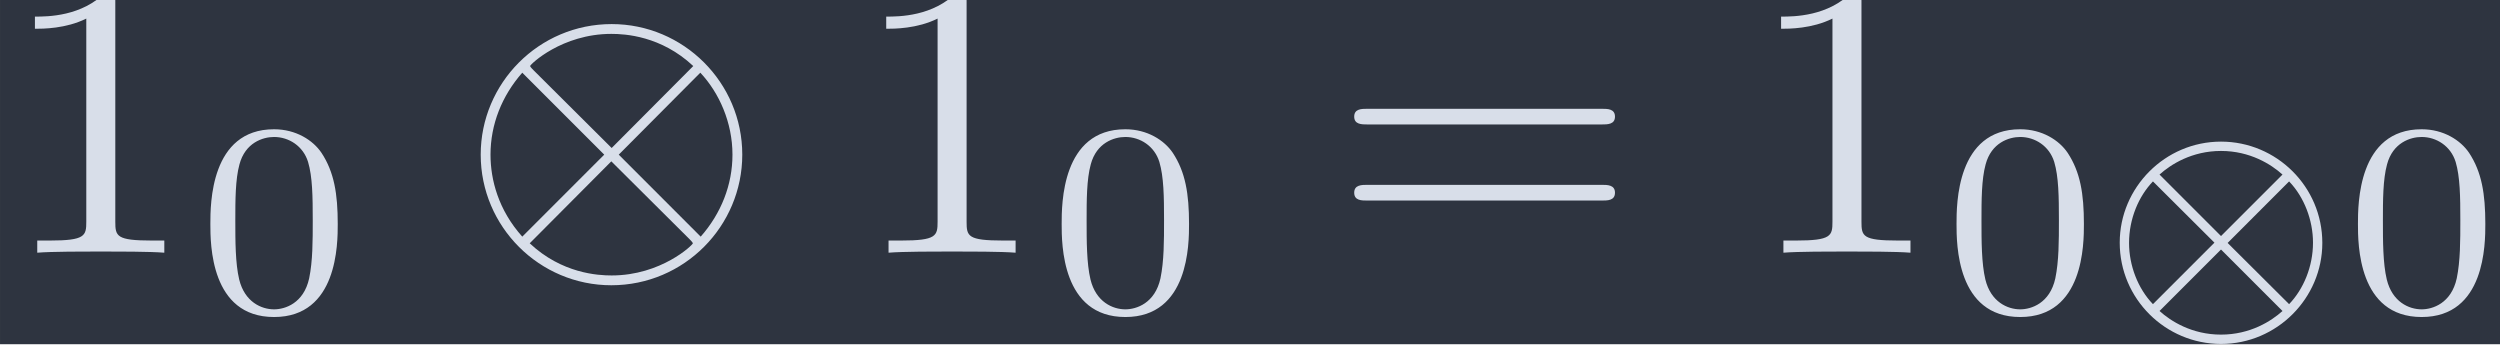
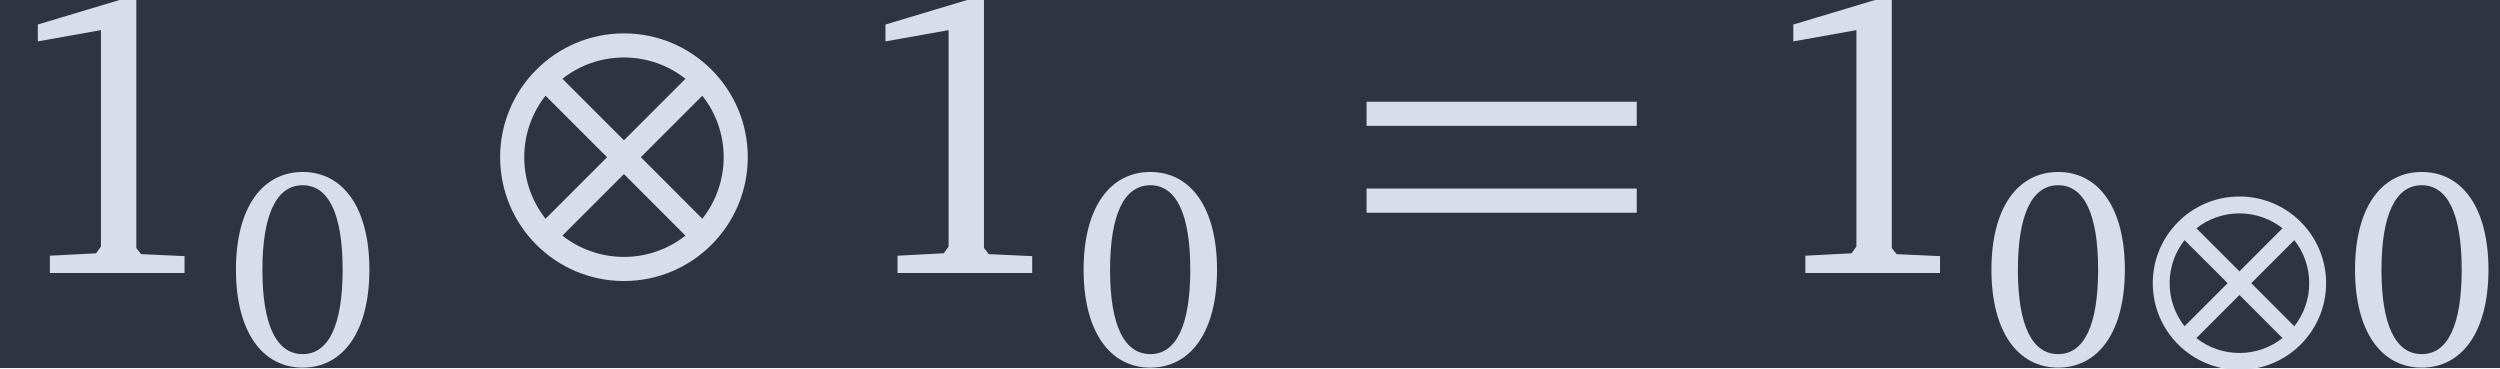
- <svg xmlns="http://www.w3.org/2000/svg" xmlns:xlink="http://www.w3.org/1999/xlink" version="1.1" width="111.441pt" height="15.344pt" viewBox="-25.506 19.168 111.441 15.344">
+ <svg xmlns="http://www.w3.org/2000/svg" xmlns:xlink="http://www.w3.org/1999/xlink" version="1.1" width="103.95pt" height="15.304pt" viewBox="-25.506 19.081 103.95 15.304">
  <defs>
-     <path id="g1-10" d="M5.684-1.743C5.684-3.173 4.519-4.317 3.11-4.317C1.688-4.317 .537-3.152 .537-1.75C.537-.321 1.702 .823 3.11 .823C4.533 .823 5.684-.342 5.684-1.743ZM1.548-3.48C1.834-3.738 2.371-4.08 3.11-4.08S4.387-3.738 4.672-3.48L3.11-1.918L1.548-3.48ZM1.381-.188C.997-.586 .774-1.172 .774-1.743C.774-2.357 1.018-2.929 1.381-3.306L2.943-1.75L1.381-.188ZM4.84-3.306C5.223-2.908 5.447-2.322 5.447-1.75C5.447-1.137 5.202-.565 4.84-.188L3.278-1.743L4.84-3.306ZM4.672-.014C4.387 .244 3.85 .586 3.11 .586S1.834 .244 1.548-.014L3.11-1.576L4.672-.014Z" />
-     <path id="g0-10" d="M7.193-2.491C7.193-4.324 5.699-5.808 3.875-5.808C2.022-5.808 .548-4.304 .548-2.491C.548-.658 2.042 .827 3.866 .827C5.719 .827 7.193-.677 7.193-2.491ZM1.893-4.633C1.873-4.653 1.803-4.722 1.803-4.742C1.803-4.782 2.61-5.559 3.866-5.559C4.214-5.559 5.131-5.509 5.948-4.742L3.875-2.66L1.893-4.633ZM1.604-.408C.996-1.086 .797-1.853 .797-2.491C.797-3.258 1.086-3.985 1.604-4.573L3.686-2.491L1.604-.408ZM6.127-4.573C6.605-4.065 6.944-3.308 6.944-2.491C6.944-1.724 6.655-.996 6.137-.408L4.055-2.491L6.127-4.573ZM5.848-.349C5.868-.329 5.938-.259 5.938-.239C5.938-.199 5.131 .578 3.875 .578C3.527 .578 2.61 .528 1.793-.239L3.866-2.321L5.848-.349Z" />
-     <path id="g3-48" d="M3.599-2.225C3.599-2.992 3.508-3.543 3.187-4.031C2.971-4.352 2.538-4.631 1.981-4.631C.363-4.631 .363-2.727 .363-2.225S.363 .139 1.981 .139S3.599-1.723 3.599-2.225ZM1.981-.056C1.66-.056 1.234-.244 1.095-.816C.997-1.227 .997-1.799 .997-2.315C.997-2.824 .997-3.354 1.102-3.738C1.248-4.289 1.695-4.435 1.981-4.435C2.357-4.435 2.72-4.205 2.845-3.801C2.957-3.424 2.964-2.922 2.964-2.315C2.964-1.799 2.964-1.283 2.873-.844C2.734-.209 2.26-.056 1.981-.056Z" />
-     <path id="g2-49" d="M2.929-6.376C2.929-6.615 2.929-6.635 2.7-6.635C2.082-5.998 1.205-5.998 .887-5.998V-5.689C1.086-5.689 1.674-5.689 2.192-5.948V-.787C2.192-.428 2.162-.309 1.265-.309H.946V0C1.295-.03 2.162-.03 2.56-.03S3.826-.03 4.174 0V-.309H3.856C2.959-.309 2.929-.418 2.929-.787V-6.376Z" />
-     <path id="g2-61" d="M6.844-3.258C6.994-3.258 7.183-3.258 7.183-3.457S6.994-3.656 6.854-3.656H.887C.747-3.656 .558-3.656 .558-3.457S.747-3.258 .897-3.258H6.844ZM6.854-1.325C6.994-1.325 7.183-1.325 7.183-1.524S6.994-1.724 6.844-1.724H.897C.747-1.724 .558-1.724 .558-1.524S.747-1.325 .887-1.325H6.854Z" />
+     <path id="g7-61" d="M.374-2.441H4.856V-2.841H.374V-2.441ZM.374-1H4.856V-1.401H.374V-1Z" />
+     <path id="g2-48" d="M1.854-4.556C.9-4.556 .273-3.715 .273-2.241S.9 .08 1.854 .08S3.435-.767 3.435-2.241S2.808-4.556 1.854-4.556ZM1.854-4.242C2.468-4.242 2.801-3.562 2.801-2.241S2.468-.24 1.854-.24S.9-.914 .9-2.234C.9-3.562 1.241-4.242 1.854-4.242Z" />
+     <path id="g2-49" d="M2.074-4.556L.627-4.122V-3.842L1.674-4.029V-.44L1.594-.327L.827-.287V0H3.061V-.28L2.341-.313L2.261-.414V-4.556H2.074Z" />
+     <use id="g10-61" xlink:href="#g7-61" transform="scale(1.428571)" />
+     <path id="g1-10" d="M4.482-1.921C4.482-3.055 3.562-3.975 2.428-3.975S.374-3.055 .374-1.921S1.294 .133 2.428 .133S4.482-.787 4.482-1.921ZM3.728-.9L2.708-1.921L3.728-2.941C3.949-2.661 4.082-2.308 4.082-1.921S3.949-1.181 3.728-.9ZM1.407-.62L2.428-1.641L3.448-.62C3.168-.4 2.815-.267 2.428-.267S1.687-.4 1.407-.62ZM1.127-2.941L2.148-1.921L1.127-.9C.907-1.181 .774-1.534 .774-1.921S.907-2.661 1.127-2.941ZM3.448-3.222L2.428-2.201L1.407-3.222C1.687-3.442 2.041-3.575 2.428-3.575S3.168-3.442 3.448-3.222Z" />
+     <use id="g4-10" xlink:href="#g1-10" transform="scale(1.428571)" />
+     <use id="g8-48" xlink:href="#g2-48" />
+     <use id="g11-49" xlink:href="#g2-49" transform="scale(1.428571)" />
  </defs>
  <g id="page1" transform="matrix(1.754643 0 0 1.754643 0 0)">
-     <rect x="-14.536" y="10.924" width="63.512" height="8.745" fill="#2e3440" />
+     <rect x="-14.536" y="10.874" width="59.243" height="8.722" fill="#2e3440" />
    <g fill="#d8dee9">
-       <use x="-14.536" y="17.344" xlink:href="#g2-49" />
-       <use x="-9.555" y="18.839" xlink:href="#g3-48" />
-       <use x="-2.872" y="17.344" xlink:href="#g0-10" />
-       <use x="7.091" y="17.344" xlink:href="#g2-49" />
-       <use x="12.072" y="18.839" xlink:href="#g3-48" />
-       <use x="19.309" y="17.344" xlink:href="#g2-61" />
-       <use x="29.825" y="17.344" xlink:href="#g2-49" />
-       <use x="34.806" y="18.839" xlink:href="#g3-48" />
-       <use x="38.778" y="18.839" xlink:href="#g1-10" />
-       <use x="45.004" y="18.839" xlink:href="#g3-48" />
+       <use x="-14.536" y="17.344" xlink:href="#g11-49" />
+       <use x="-9.218" y="19.506" xlink:href="#g8-48" />
+       <use x="-3.219" y="17.344" xlink:href="#g4-10" />
+       <use x="5.551" y="17.344" xlink:href="#g11-49" />
+       <use x="10.869" y="19.506" xlink:href="#g8-48" />
+       <use x="17.313" y="17.344" xlink:href="#g10-61" />
+       <use x="27.064" y="17.344" xlink:href="#g11-49" />
+       <use x="32.382" y="19.506" xlink:href="#g8-48" />
+       <use x="36.104" y="19.506" xlink:href="#g1-10" />
+       <use x="40.998" y="19.506" xlink:href="#g8-48" />
    </g>
  </g>
</svg>
